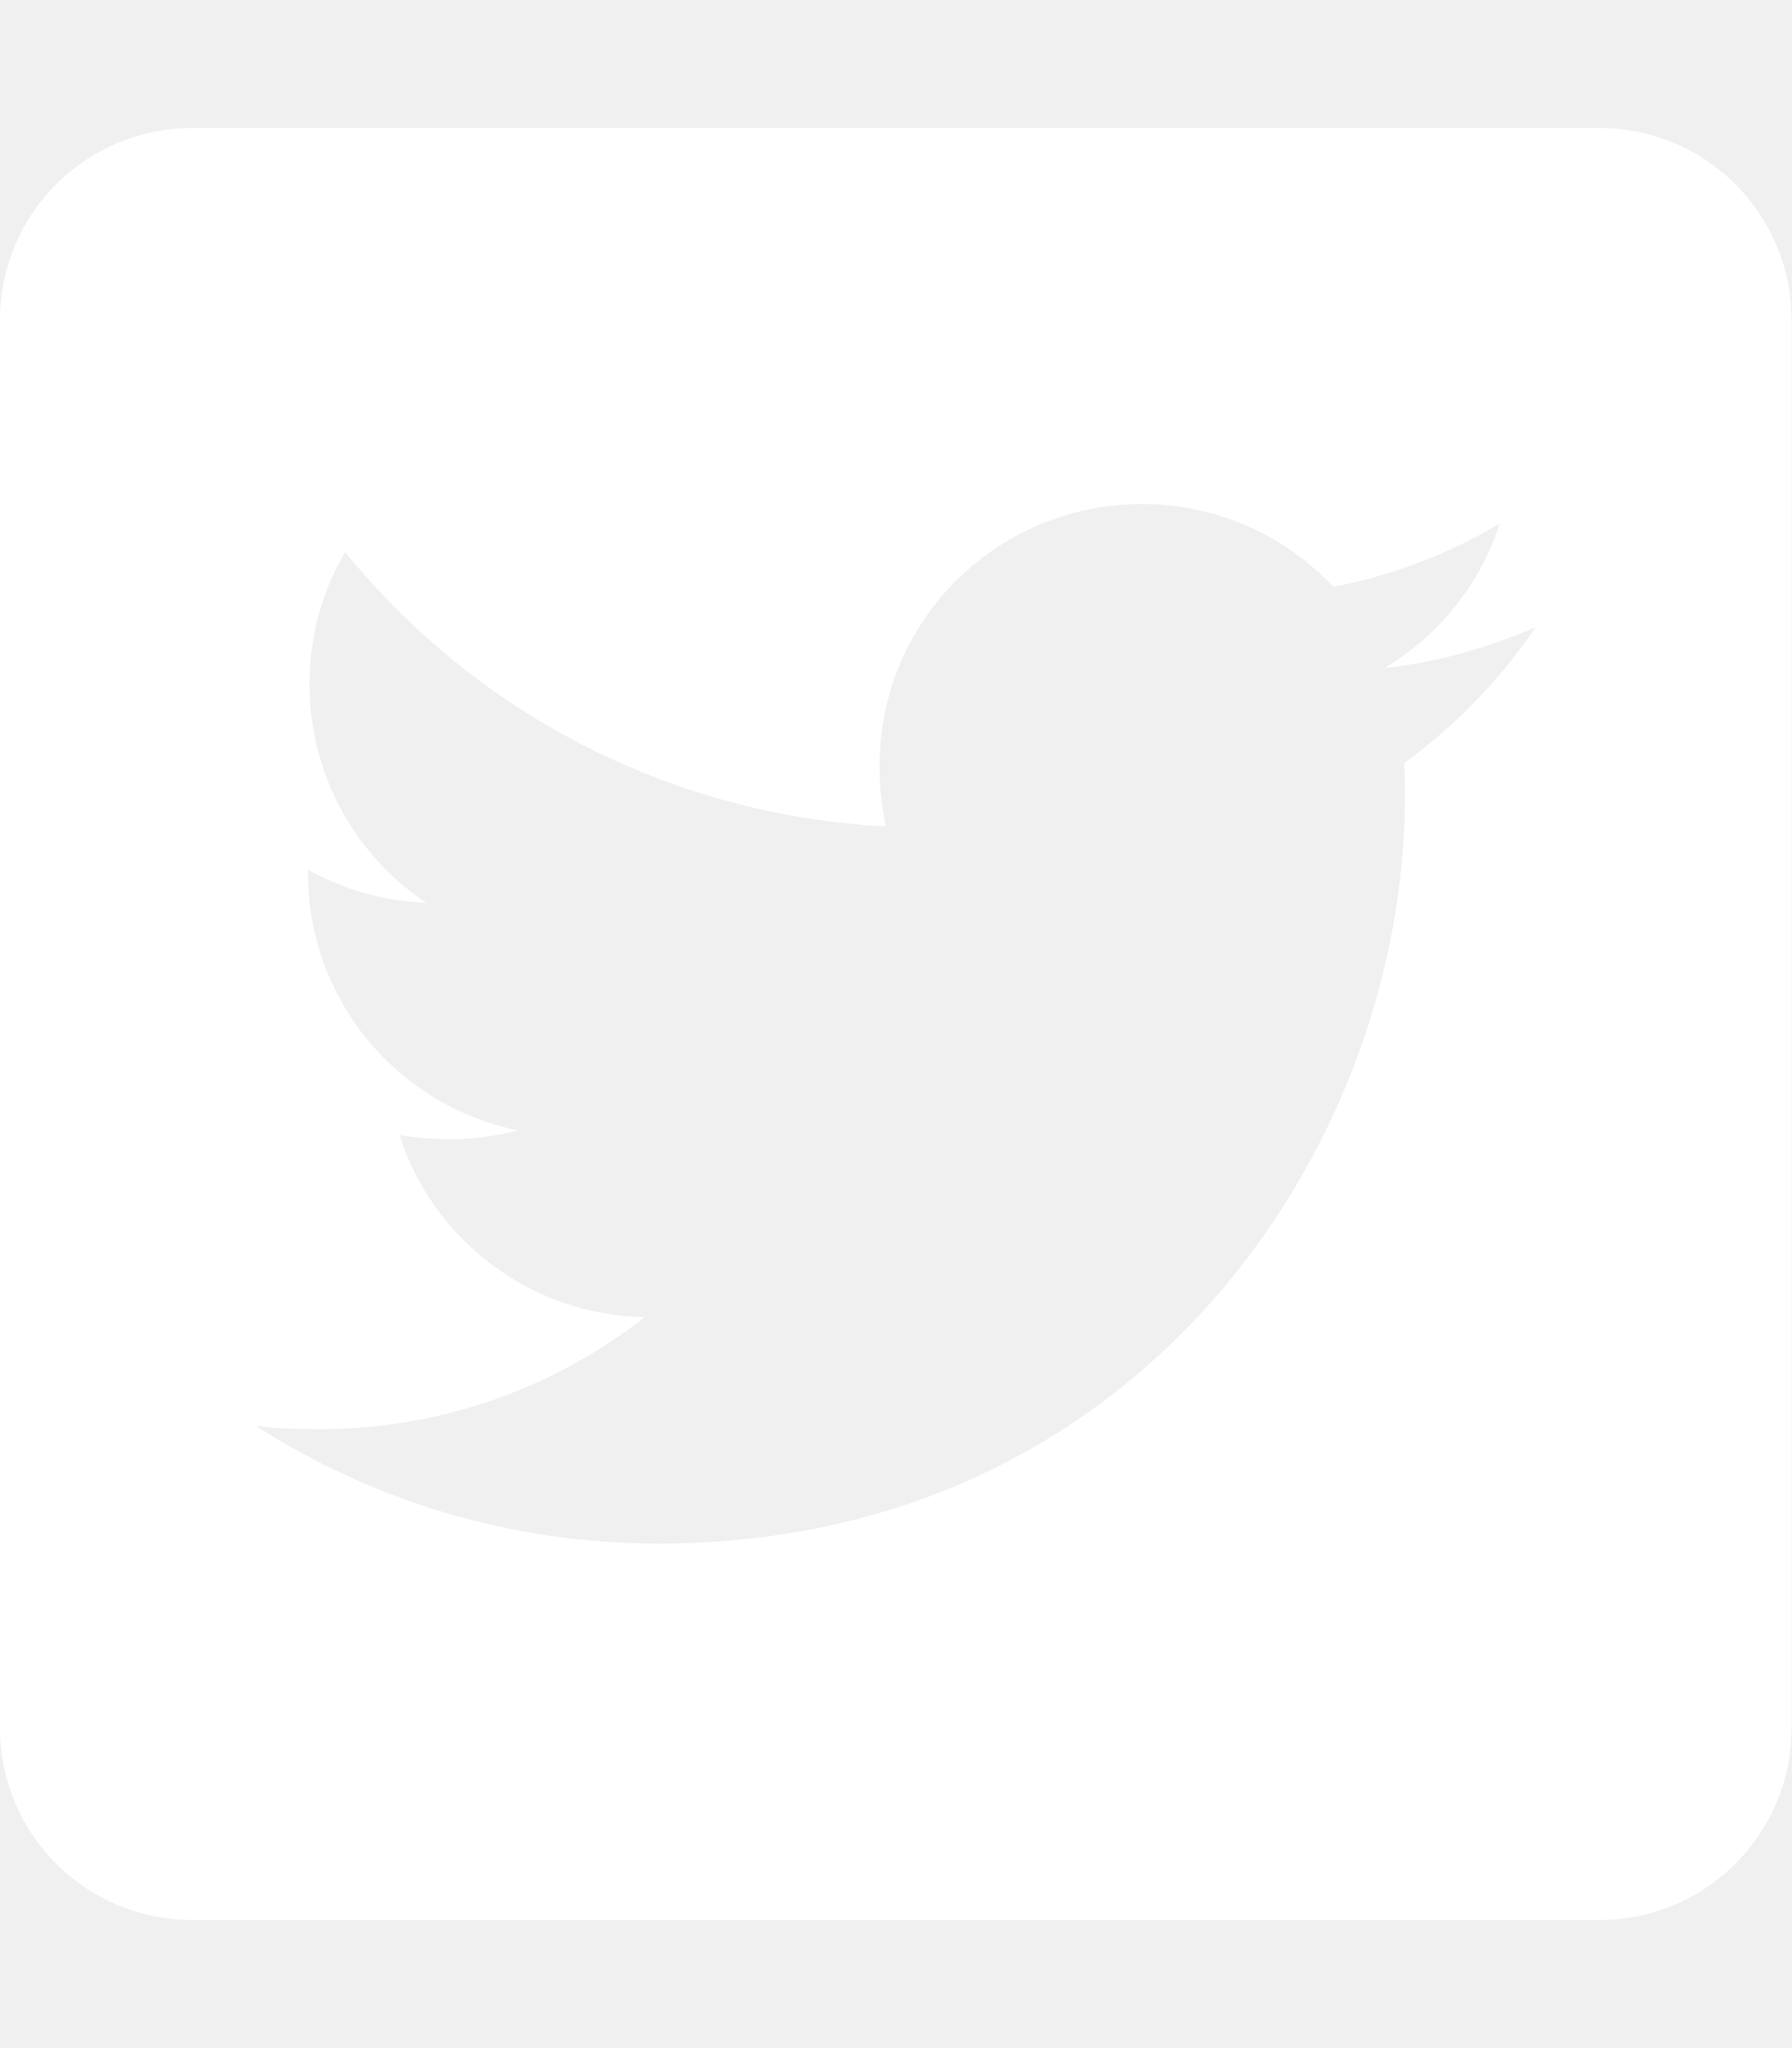
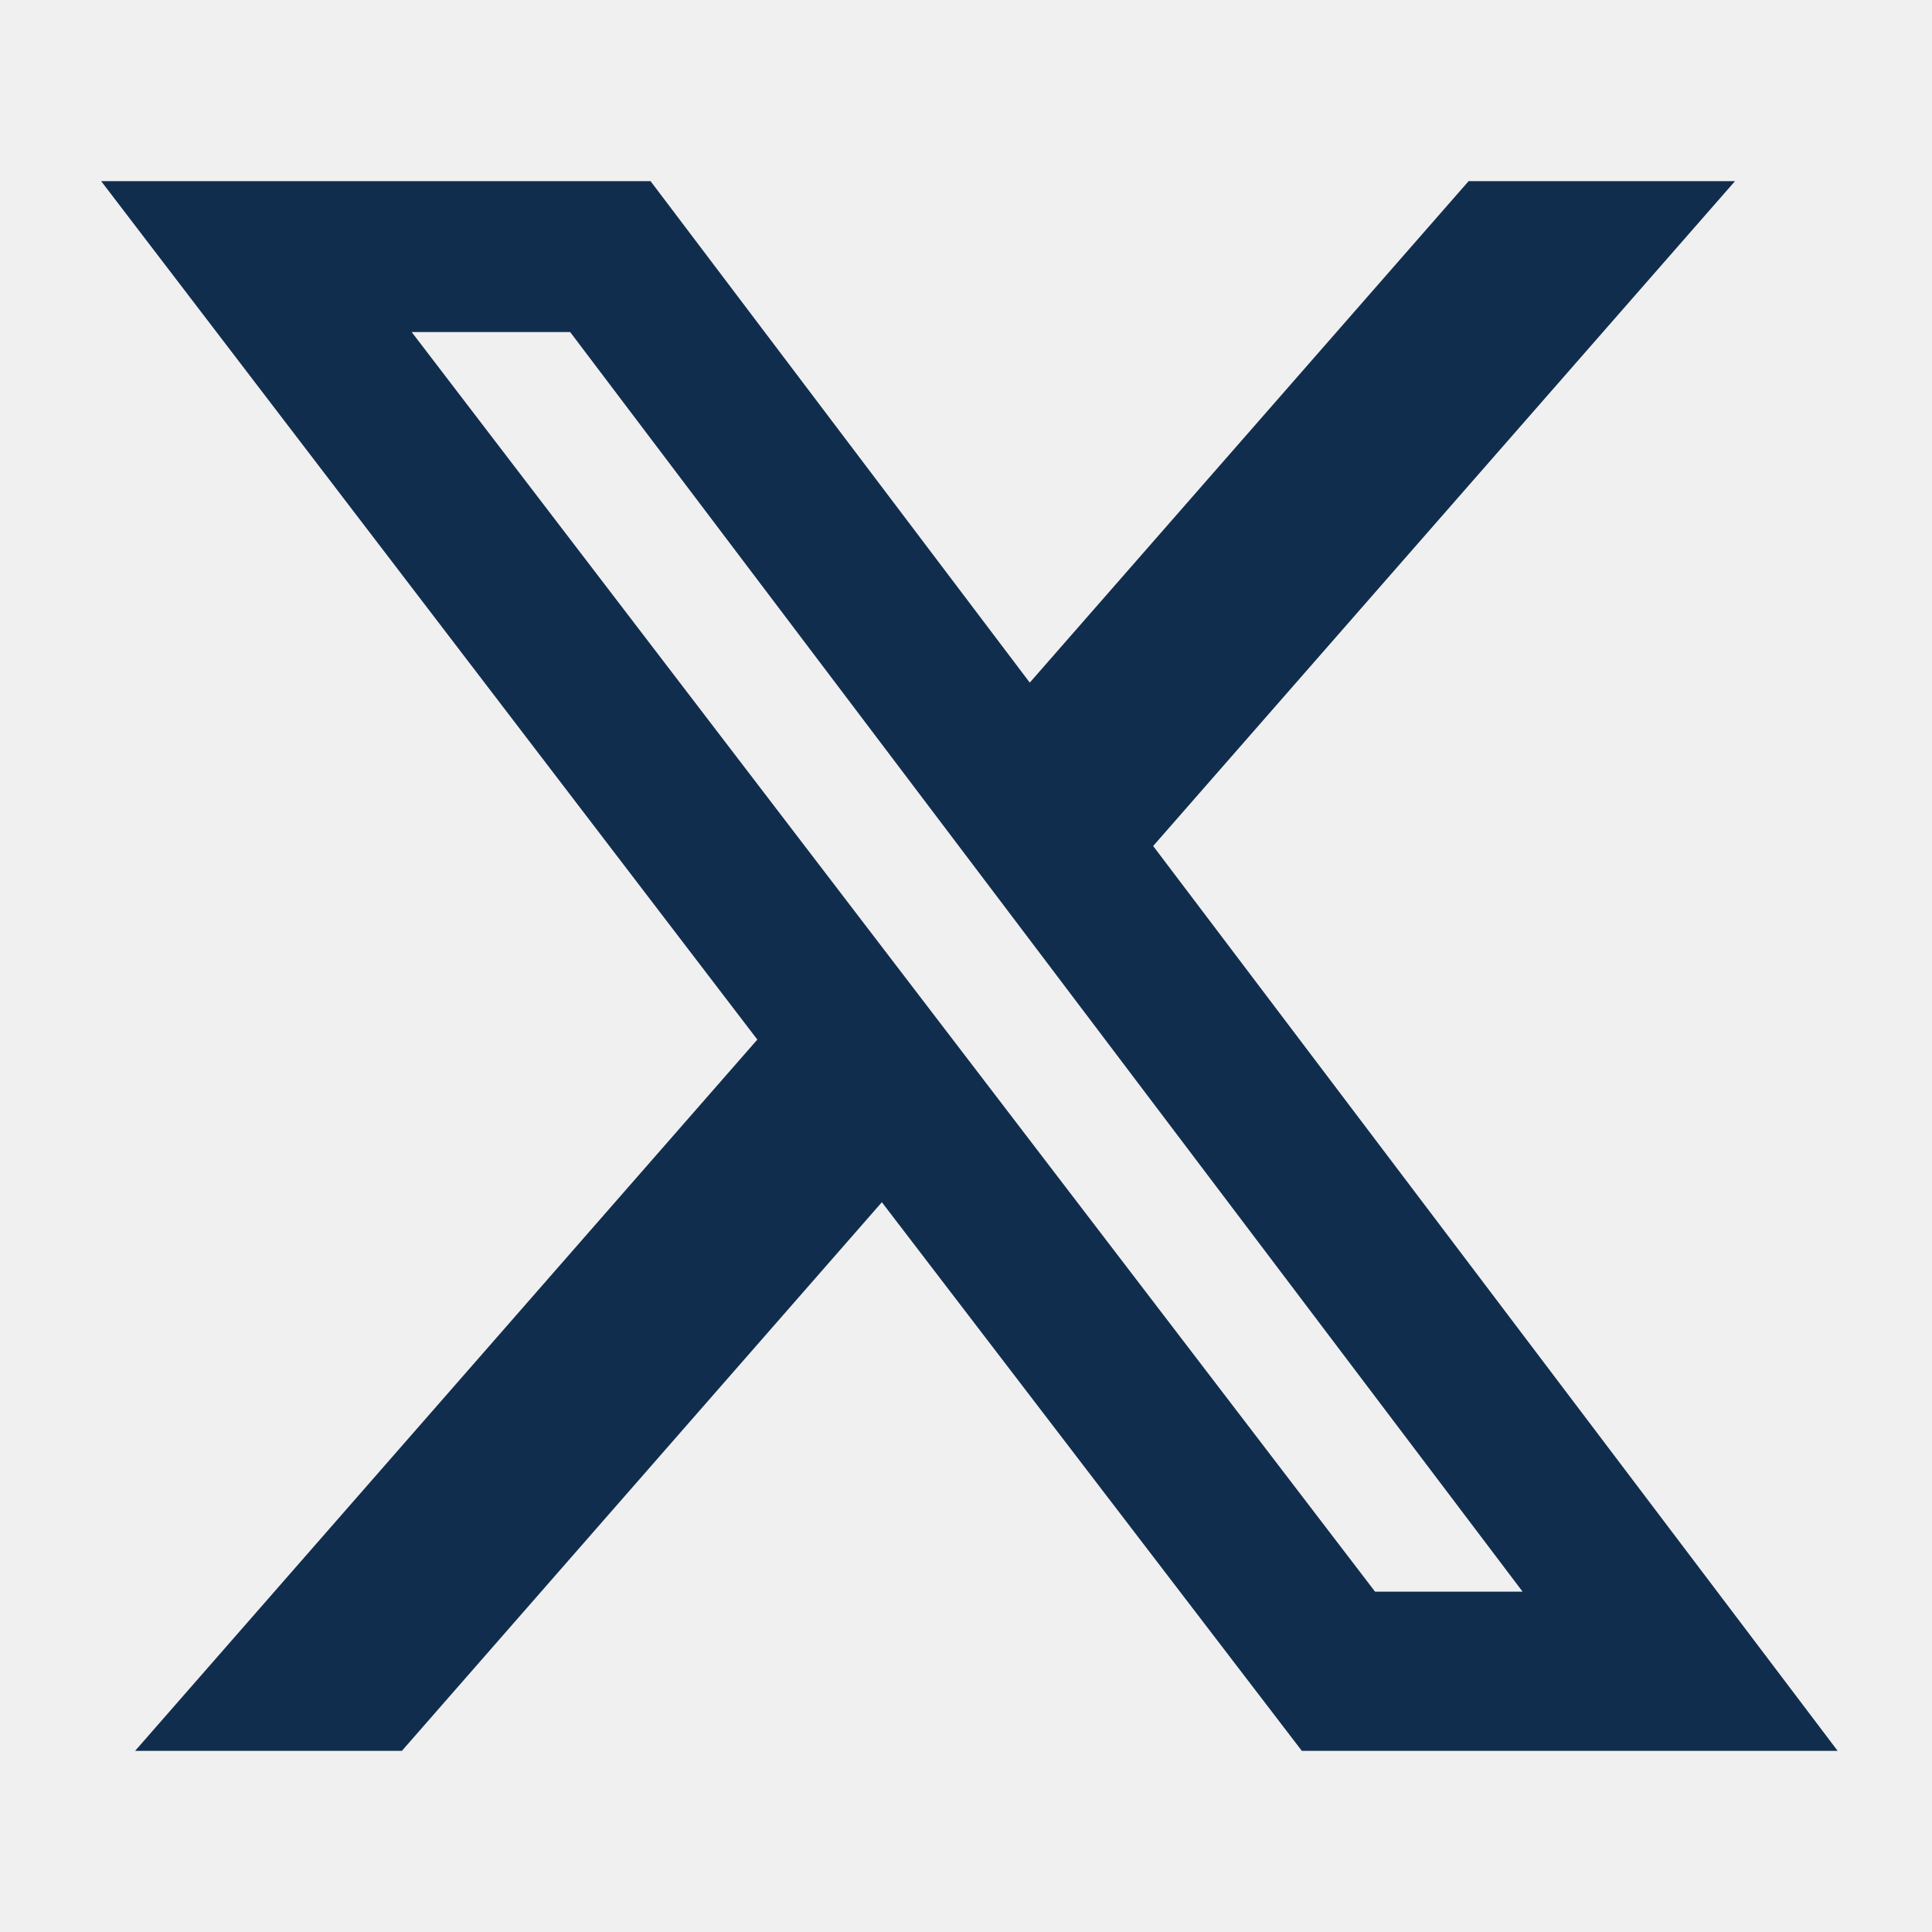
- <svg xmlns="http://www.w3.org/2000/svg" viewBox="0 0 448 512" fill="white">
-   <path d="M400 32H48C21.5 32 0 53.5 0 80v352c0 26.5 21.5 48 48 48h352c26.5 0 48-21.5 48-48V80c0-26.5-21.5-48-48-48zm-48.9 158.8c.2 2.8.2 5.7.2 8.5 0 86.7-66 186.6-186.6 186.6-37.2 0-71.7-10.8-100.7-29.4 5.3.6 10.4.8 15.8.8 30.7 0 58.9-10.4 81.4-28-28.8-.6-53-19.5-61.3-45.5 10.1 1.5 19.2 1.5 29.6-1.2-30-6.1-52.5-32.5-52.5-64.4v-.8c8.7 4.9 18.9 7.9 29.6 8.3a65.447 65.447 0 0 1-29.2-54.6c0-12.2 3.2-23.4 8.9-33.1 32.3 39.8 80.8 65.8 135.2 68.6-9.3-44.5 24-80.6 64-80.6 18.9 0 35.9 7.9 47.9 20.7 14.8-2.8 29-8.3 41.6-15.8-4.9 15.2-15.2 28-28.8 36.1 13.2-1.4 26-5.1 37.8-10.2-8.9 13.1-20.1 24.7-32.9 34z" />
+ <svg xmlns="http://www.w3.org/2000/svg" viewBox="0 0 512 512" fill="#112D4E">
+   <path d="M389.2 48h70.6L305.6 224.2 487 464H345L233.7 318.6 106.5 464H35.8L200.7 275.5 26.8 48H172.4L272.9 180.9 389.2 48zM364.4 421.8h39.1L151.1 88h-42L364.4 421.8z" />
</svg>
